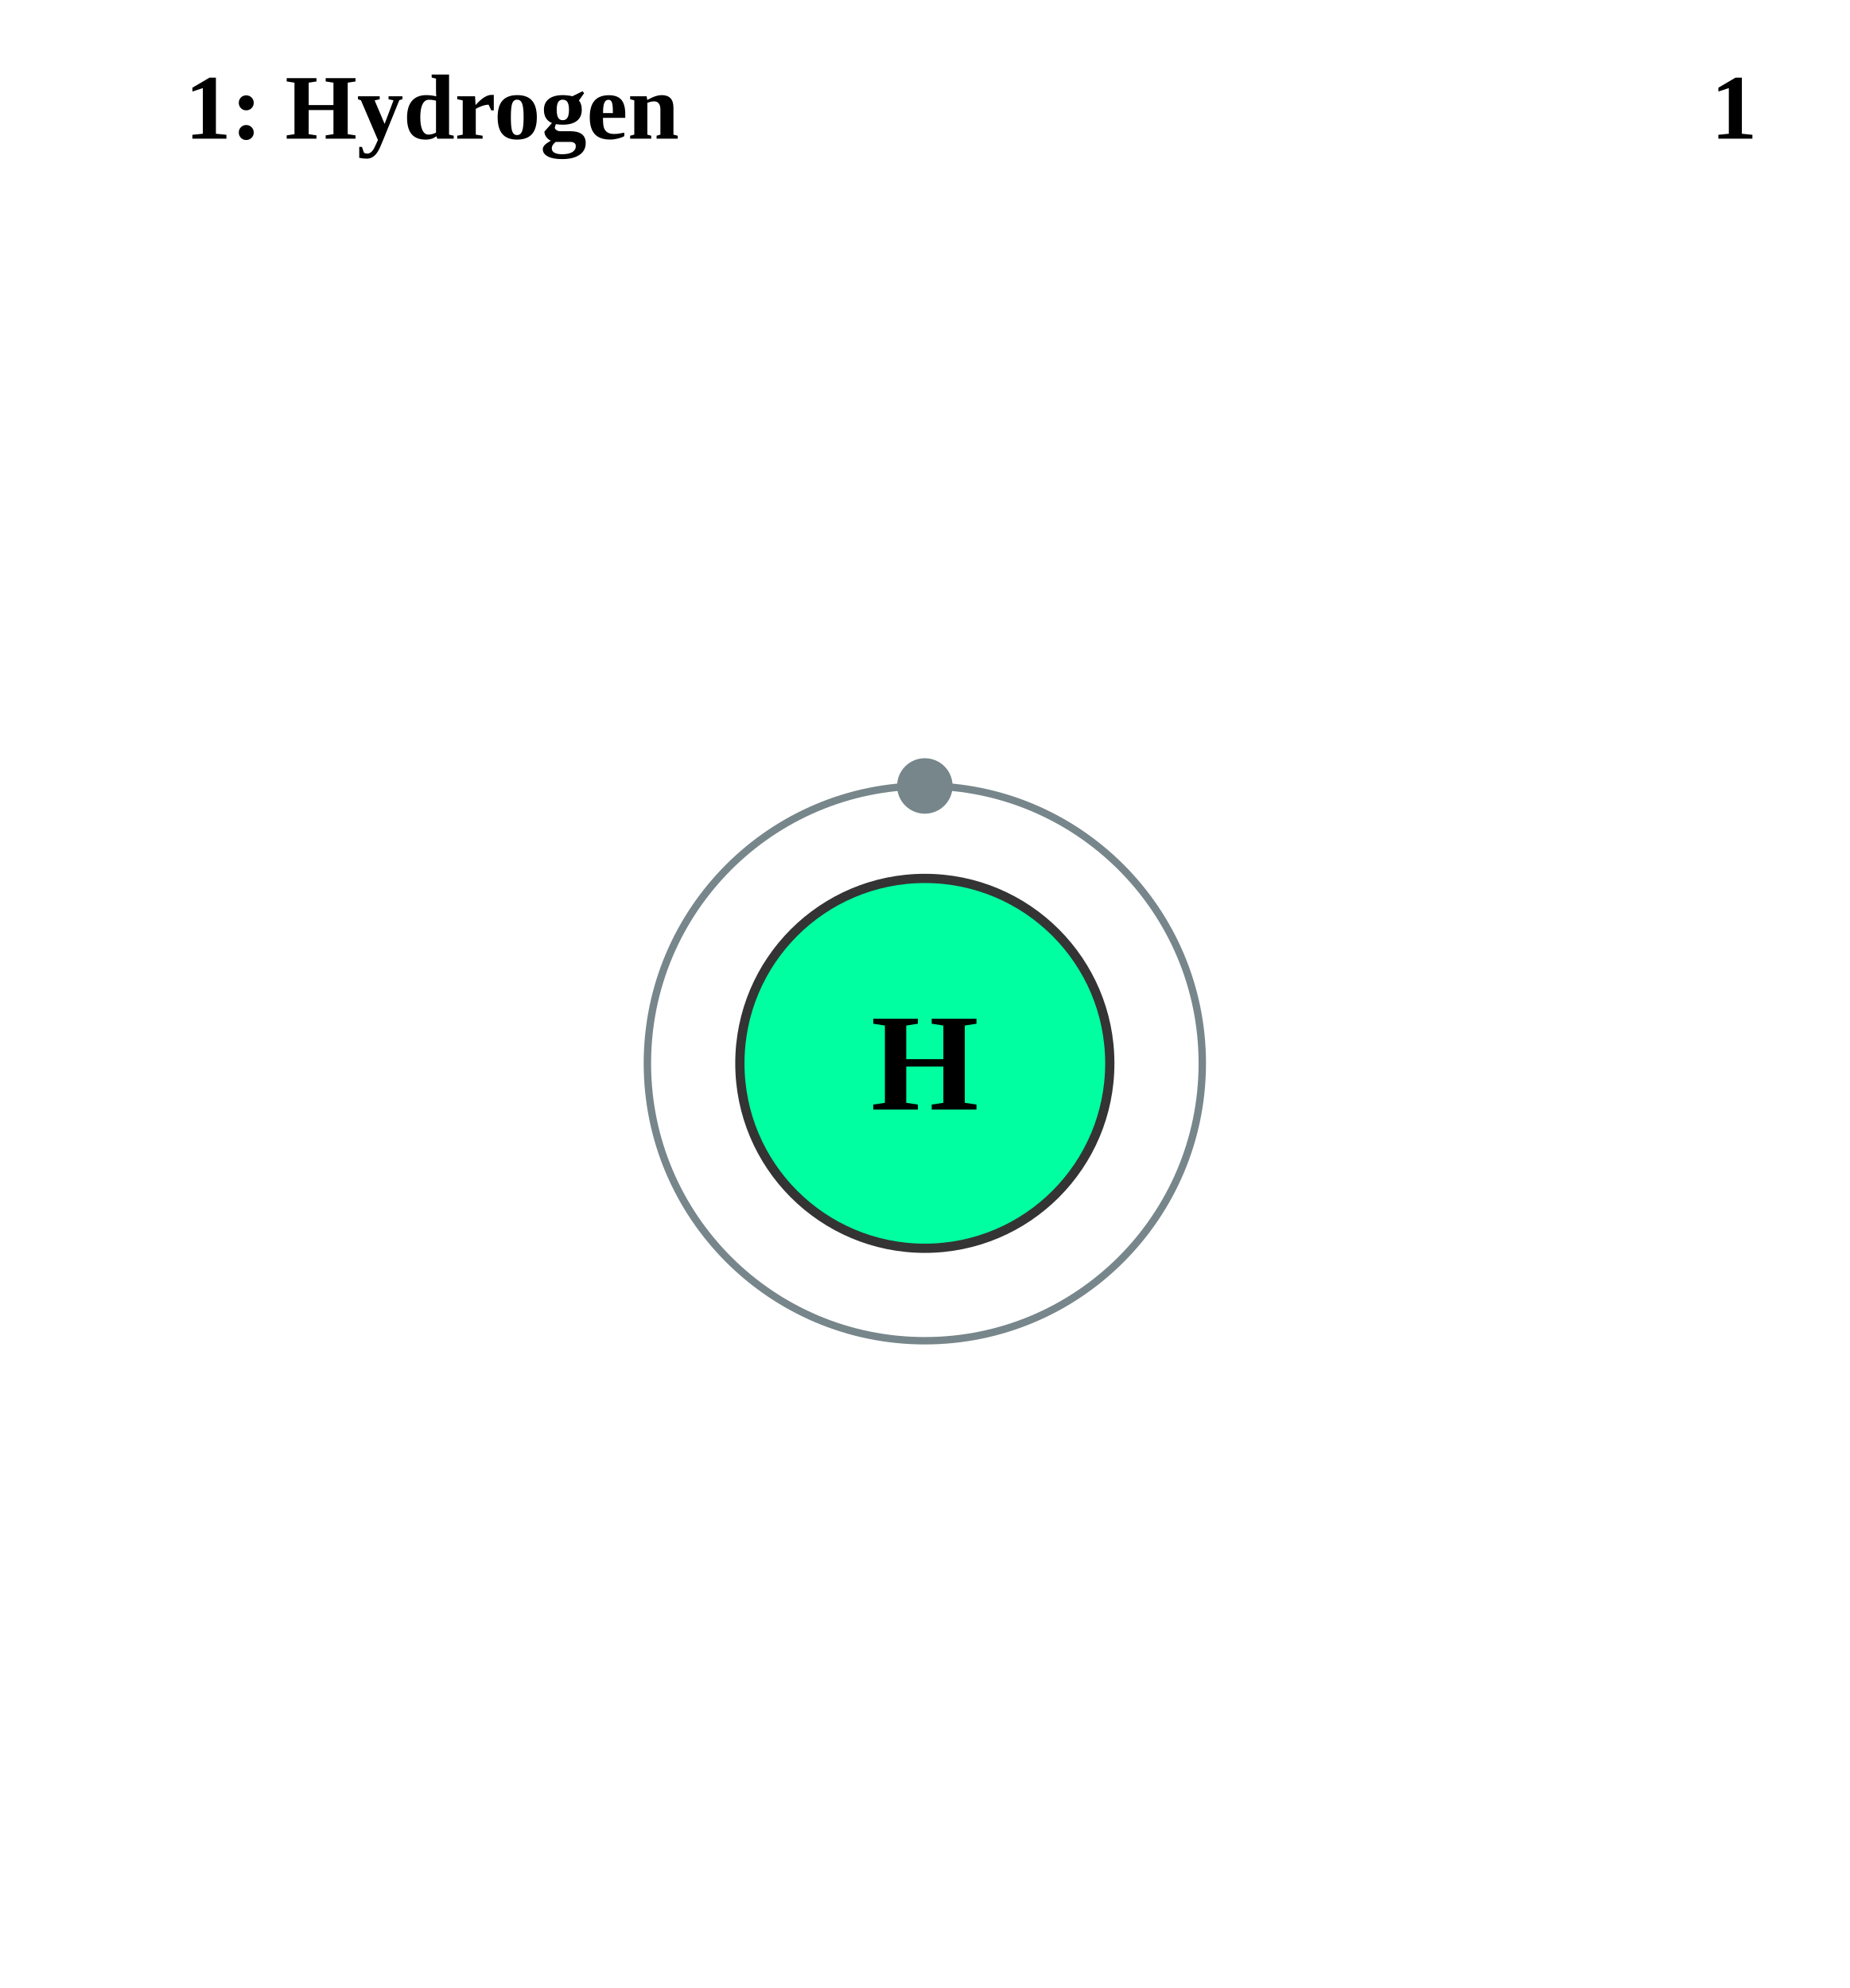
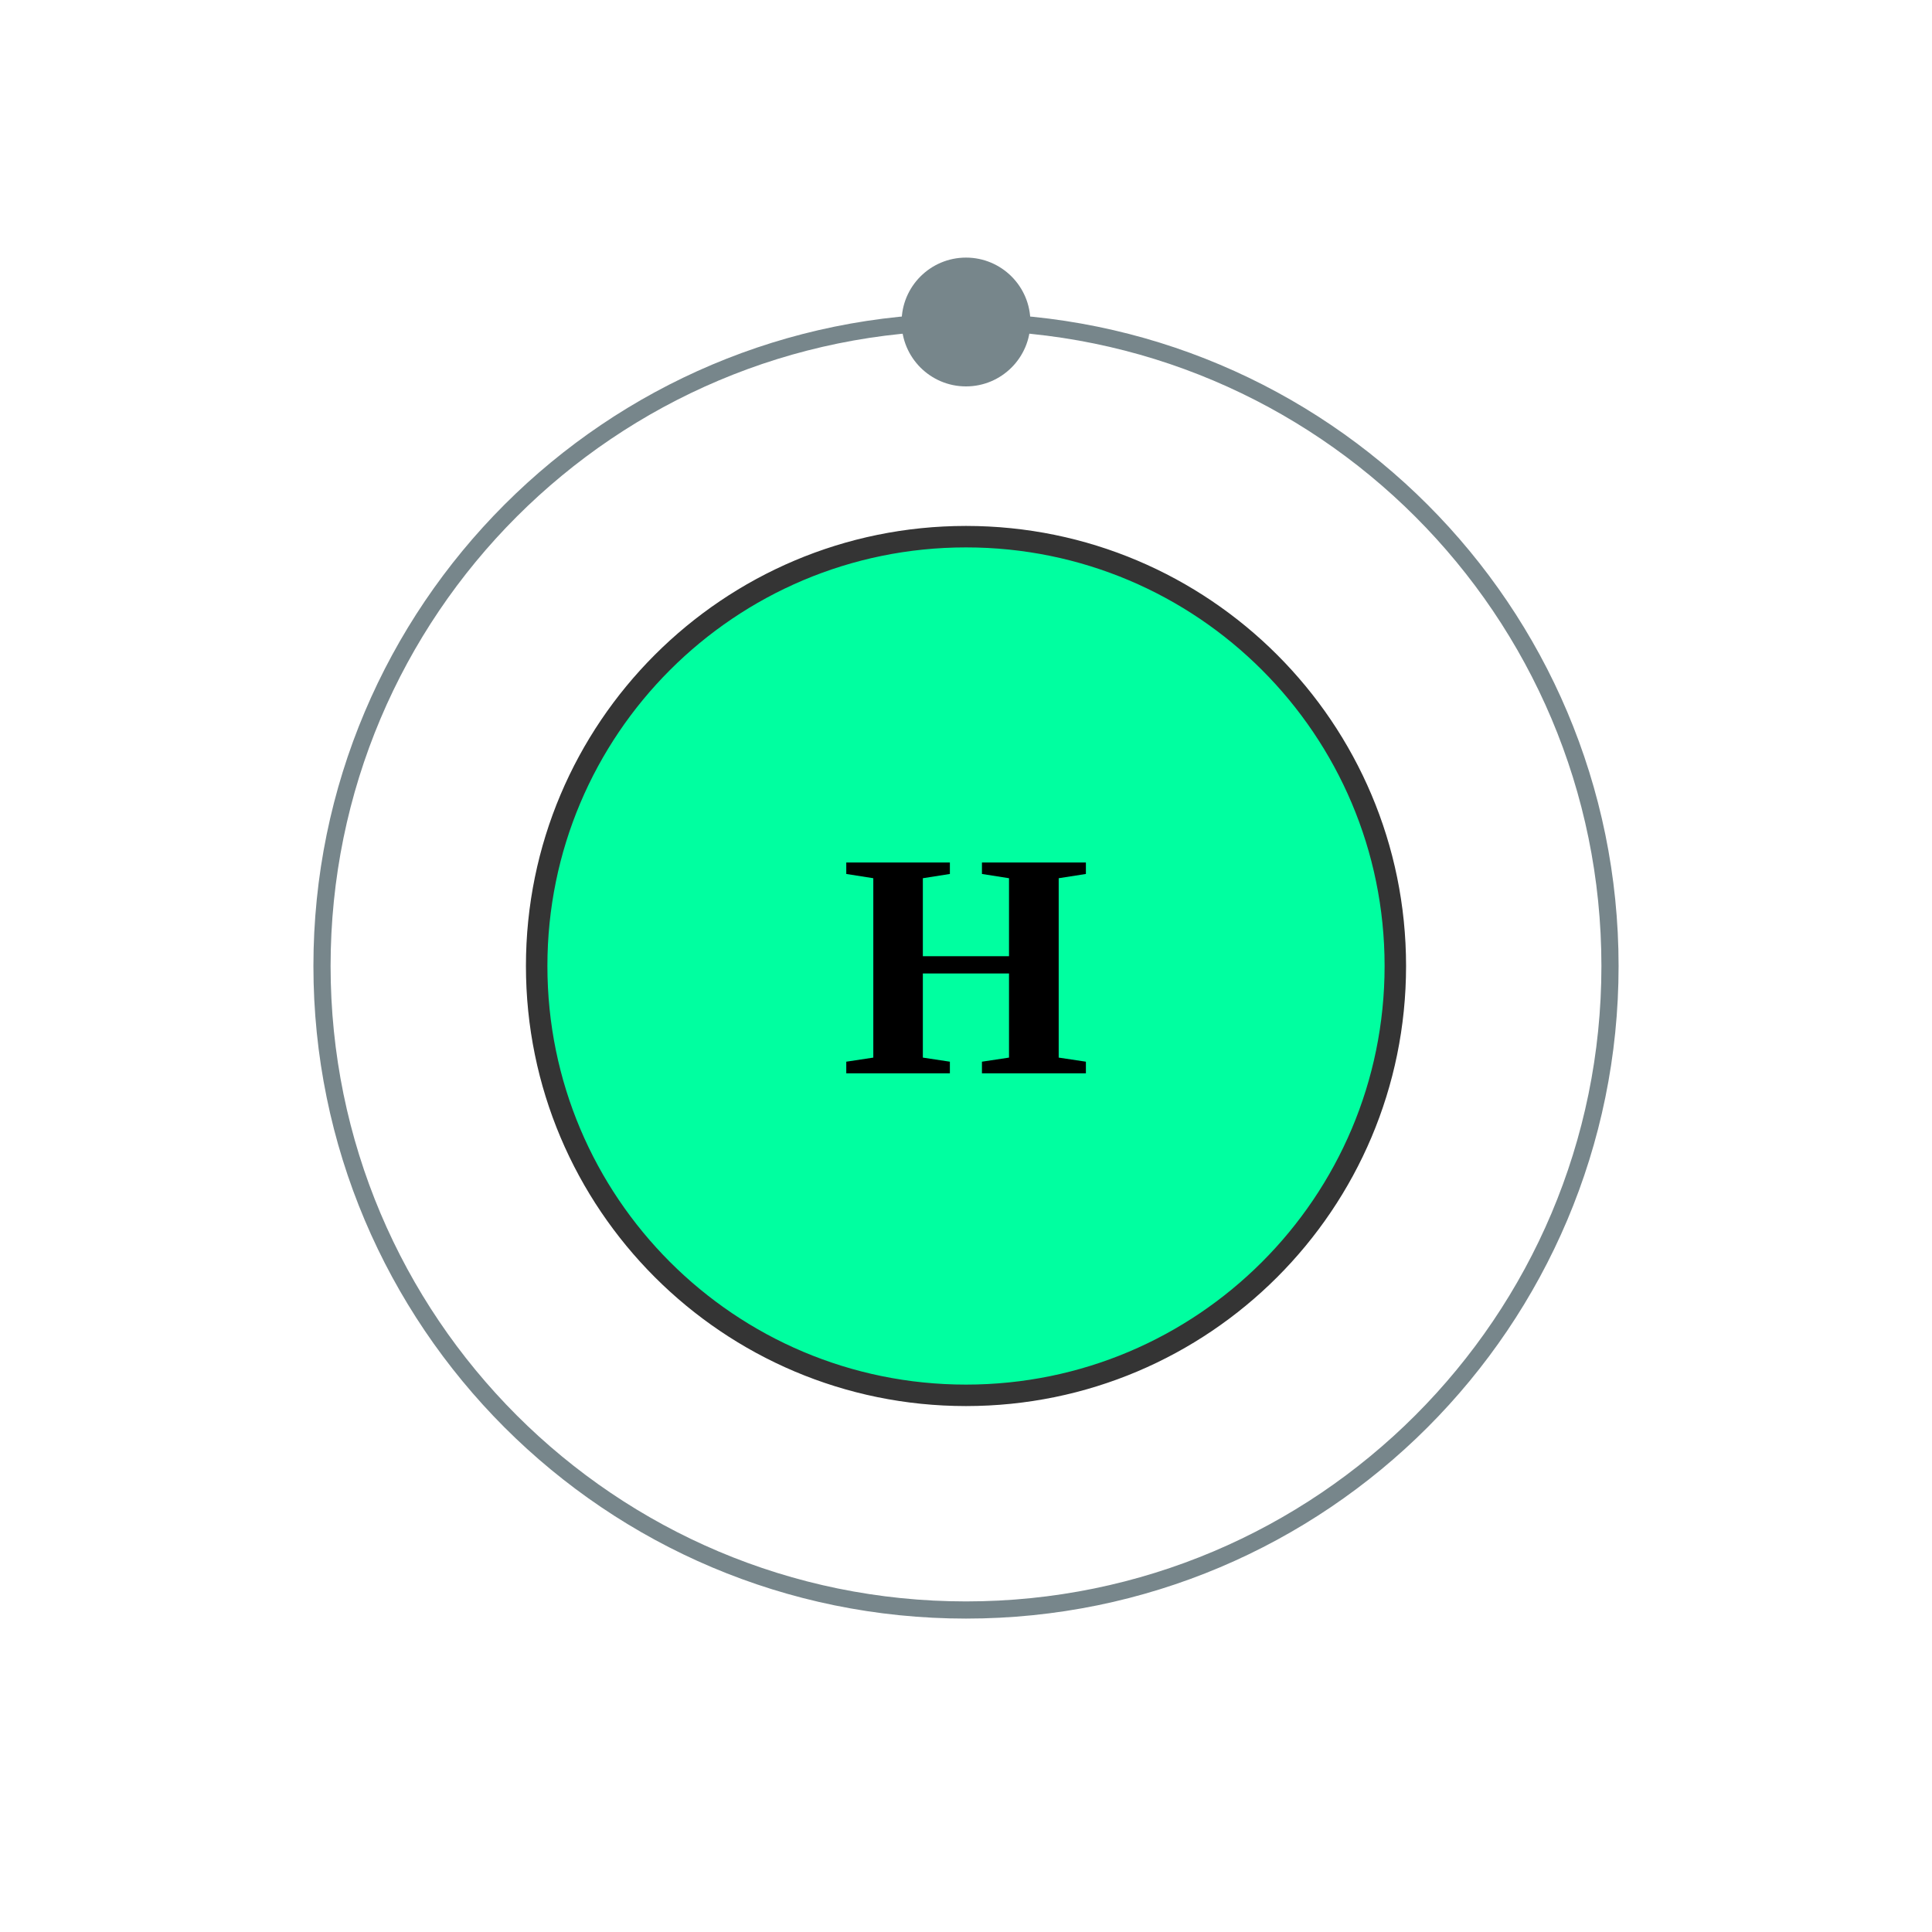
- <svg xmlns="http://www.w3.org/2000/svg" xmlns:xlink="http://www.w3.org/1999/xlink" version="1.1" baseProfile="full" preserveAspectRatio="xMidYMid meet" zoomAndPan="magnify" id="Electron shell Hydrogen" viewBox="-1000 -1150 2000 2150" width="800" height="860">
+ <svg xmlns="http://www.w3.org/2000/svg" xmlns:xlink="http://www.w3.org/1999/xlink" version="1.1" baseProfile="full" preserveAspectRatio="xMidYMid meet" zoomAndPan="magnify" id="Electron shell Hydrogen" viewBox="-450 -450 900 900" width="800" height="800">
  <defs>
    <circle id="electron" fill="#77868b" stroke="none" r="30" />
  </defs>
  <circle fill="#00ffa0" r="200" stroke="#343434" stroke-width="10" />
  <g font-size="100" font-weight="bold" font="arial">
-     <text x="-750" y="-1000" text-anchor="end">1</text>
-     <text x="-750" y="-1000">: Hydrogen</text>
-     <text x="900" y="-1000" text-anchor="end">1</text>
    <text x="0" y="50" font-size="150" text-anchor="middle">H</text>
  </g>
  <g stroke="#77868b" stroke-width="8" fill="none">
    <circle id="shell_1" r="300" />
    <use id="electron_0_shell_1" xlink:href="#electron" y="-300" />
  </g>
</svg>
